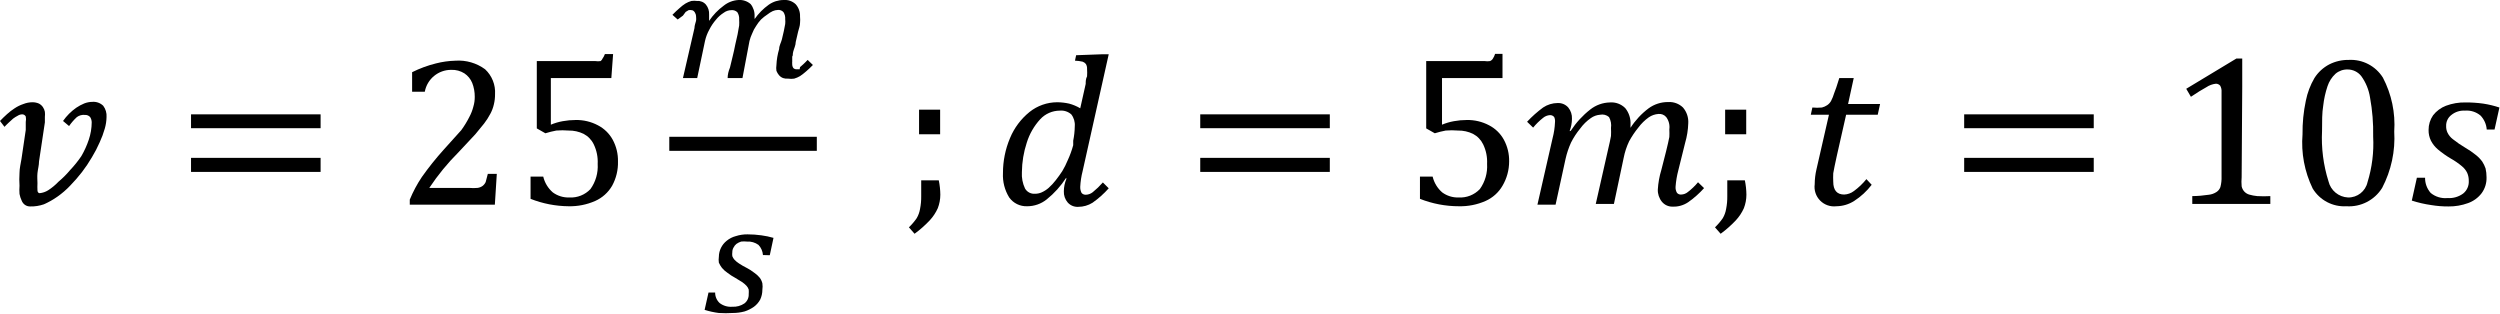
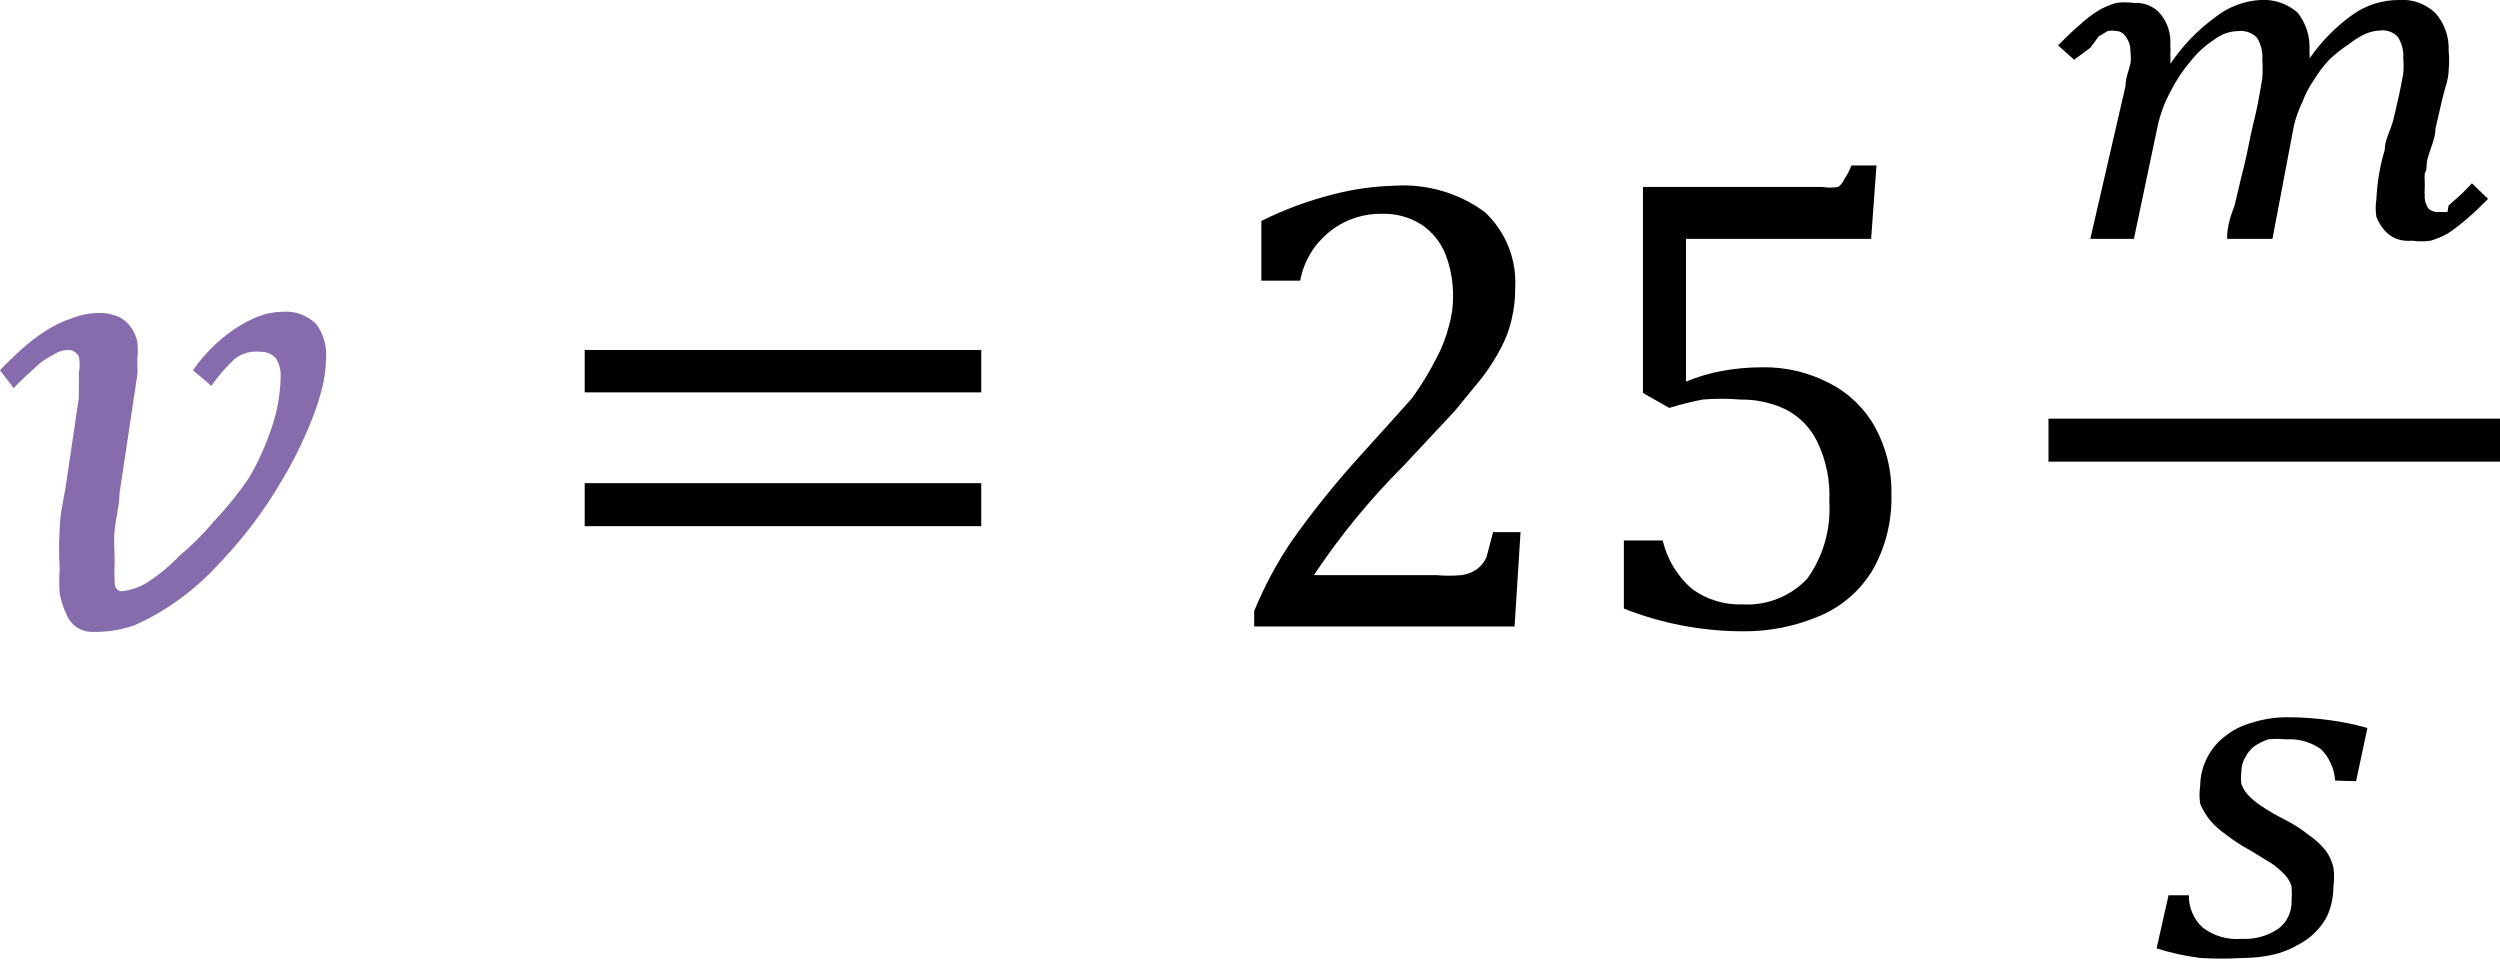
- <svg xmlns="http://www.w3.org/2000/svg" id="Capa_1" data-name="Capa 1" viewBox="0 0 128.12 16.08">
-   <path d="M1.54,10.58a.45.45,0,0,1-.26-.08.48.48,0,0,1-.17-.22A1.39,1.39,0,0,1,1,9.94a2.77,2.77,0,0,1,0-.42,5.07,5.07,0,0,1,0-.66c0-.23.06-.47.1-.71l.22-1.49c0-.09,0-.17,0-.24a1.31,1.31,0,0,0,0-.17.7.7,0,0,0,0-.28.2.2,0,0,0-.19-.11.43.43,0,0,0-.22.07,1.58,1.58,0,0,0-.24.15l-.23.21c-.08.08-.15.14-.21.21L0,6.2c.11-.12.23-.23.36-.35a2.88,2.88,0,0,1,.39-.3,1.88,1.88,0,0,1,.45-.22,1.27,1.27,0,0,1,.47-.09A.82.82,0,0,1,2,5.31a.58.58,0,0,1,.2.18.64.64,0,0,1,.1.24,1.18,1.18,0,0,1,0,.26v.15a.59.59,0,0,1,0,.13l-.3,2c0,.2-.06.4-.08.6s0,.37,0,.52a3.57,3.57,0,0,0,0,.37c0,.09.06.14.11.14a1,1,0,0,0,.44-.15A2.9,2.9,0,0,0,3,9.31a4.69,4.69,0,0,0,.59-.59A5.6,5.6,0,0,0,4.17,8a4.52,4.52,0,0,0,.38-.84,2.82,2.82,0,0,0,.15-.89A.51.51,0,0,0,4.62,6a.33.33,0,0,0-.26-.11A.59.59,0,0,0,3.94,6a2.75,2.75,0,0,0-.4.46L3.23,6.2a2.75,2.75,0,0,1,.68-.68,2.32,2.32,0,0,1,.41-.22,1.19,1.19,0,0,1,.41-.08.72.72,0,0,1,.56.2A.86.86,0,0,1,5.46,6a2.29,2.29,0,0,1-.09.59,4.66,4.66,0,0,1-.26.7,6.31,6.31,0,0,1-.4.77,7.21,7.21,0,0,1-.51.76,8,8,0,0,1-.6.69,4.34,4.34,0,0,1-.66.57,4,4,0,0,1-.69.39A2,2,0,0,1,1.54,10.58Z" />
+ <svg xmlns="http://www.w3.org/2000/svg" id="Capa_1" data-name="Capa 1" viewBox="0 0 41.86 16.08">
+   <defs>
+     <style>.cls-1{fill:#866bad;}</style>
+   </defs>
+   <path class="cls-1" d="M1.54,10.58a.45.45,0,0,1-.26-.08.48.48,0,0,1-.17-.22A1.39,1.39,0,0,1,1,9.94a2.77,2.77,0,0,1,0-.42,5.07,5.07,0,0,1,0-.66c0-.23.06-.47.1-.71l.22-1.49c0-.09,0-.17,0-.24a1.31,1.31,0,0,0,0-.17.7.7,0,0,0,0-.28.2.2,0,0,0-.19-.11.43.43,0,0,0-.22.07,1.58,1.58,0,0,0-.24.15l-.23.21c-.08.08-.15.14-.21.21L0,6.2c.11-.12.23-.23.36-.35a2.88,2.88,0,0,1,.39-.3,1.88,1.88,0,0,1,.45-.22,1.27,1.27,0,0,1,.47-.09A.82.82,0,0,1,2,5.31a.58.58,0,0,1,.2.18.64.64,0,0,1,.1.24,1.18,1.18,0,0,1,0,.26v.15a.59.59,0,0,1,0,.13l-.3,2c0,.2-.06.4-.08.6s0,.37,0,.52a3.57,3.57,0,0,0,0,.37c0,.09.06.14.11.14a1,1,0,0,0,.44-.15A2.9,2.9,0,0,0,3,9.31a4.69,4.69,0,0,0,.59-.59A5.6,5.6,0,0,0,4.17,8a4.52,4.52,0,0,0,.38-.84,2.82,2.82,0,0,0,.15-.89A.51.51,0,0,0,4.62,6a.33.33,0,0,0-.26-.11A.59.59,0,0,0,3.94,6a2.75,2.75,0,0,0-.4.46L3.23,6.2a2.75,2.75,0,0,1,.68-.68,2.32,2.32,0,0,1,.41-.22,1.19,1.19,0,0,1,.41-.08.72.72,0,0,1,.56.2A.86.86,0,0,1,5.46,6a2.29,2.29,0,0,1-.09.59,4.66,4.66,0,0,1-.26.7,6.31,6.31,0,0,1-.4.77,7.21,7.21,0,0,1-.51.76,8,8,0,0,1-.6.69,4.34,4.34,0,0,1-.66.57,4,4,0,0,1-.69.39A2,2,0,0,1,1.54,10.58Z" />
  <path d="M9.79,6.57V5.86h6.64v.71Zm0,2.24V8.09h6.64v.72Z" />
  <path d="M24.05,9.63a2.3,2.3,0,0,0,.42,0,.57.57,0,0,0,.26-.1.53.53,0,0,0,.16-.2L25,8.91h.46l-.1,1.58H21v-.26a6.59,6.59,0,0,1,.62-1.16,15.1,15.1,0,0,1,1.12-1.4c.42-.46.72-.8.9-1A4.89,4.89,0,0,0,24.05,6a2.3,2.3,0,0,0,.21-.54,1.68,1.68,0,0,0,.07-.5,1.91,1.91,0,0,0-.13-.71,1.08,1.08,0,0,0-.4-.49,1.17,1.17,0,0,0-.67-.18,1.37,1.37,0,0,0-1.36,1.12h-.65v-1a5.92,5.92,0,0,1,1.22-.45,4.51,4.51,0,0,1,1-.14,2.3,2.3,0,0,1,1.52.44,1.61,1.61,0,0,1,.51,1.28,2.12,2.12,0,0,1-.06.52,1.88,1.88,0,0,1-.18.48,3.41,3.41,0,0,1-.32.5l-.45.55-.86.92A11.87,11.87,0,0,0,22,9.63Zm5.09.94a5.43,5.43,0,0,1-1.95-.38V9.05h.65a1.54,1.54,0,0,0,.49.81,1.35,1.35,0,0,0,.85.26,1.38,1.38,0,0,0,1.08-.43,2,2,0,0,0,.37-1.29,2.06,2.06,0,0,0-.2-1,1.19,1.19,0,0,0-.52-.54,1.71,1.71,0,0,0-.77-.17,3.83,3.83,0,0,0-.63,0,5.08,5.08,0,0,0-.56.14l-.44-.25V3.13h3a.82.82,0,0,0,.27,0A.3.3,0,0,0,30.88,3,.92.92,0,0,0,31,2.77h.42L31.33,4h-3.1V6.39a2.89,2.89,0,0,1,.61-.18,3.68,3.68,0,0,1,.66-.06,2.34,2.34,0,0,1,1.14.27,1.81,1.81,0,0,1,.76.74,2.24,2.24,0,0,1,.27,1.12,2.45,2.45,0,0,1-.3,1.24,1.89,1.89,0,0,1-.87.78,3.2,3.2,0,0,1-1.36.27Z" />
  <path d="M38.05,4h-.76q0-.25.12-.54c.05-.19.09-.39.14-.58s.09-.39.13-.59.09-.37.12-.53.06-.32.08-.45a2.24,2.24,0,0,0,0-.31.61.61,0,0,0-.09-.37.38.38,0,0,0-.31-.11.67.67,0,0,0-.4.14A1.58,1.58,0,0,0,36.7,1a2.49,2.49,0,0,0-.35.52,2.16,2.16,0,0,0-.22.58L35.73,4H35l.59-2.56c0-.14.06-.27.08-.37s0-.19,0-.26-.08-.29-.23-.29a.4.4,0,0,0-.15,0l-.15.09L35,.8,34.73,1,34.46.76c.13-.13.25-.25.36-.34a2,2,0,0,1,.31-.24,1.3,1.3,0,0,1,.3-.13,1,1,0,0,1,.3,0,.53.53,0,0,1,.45.19.73.73,0,0,1,.16.5,1,1,0,0,1,0,.17.94.94,0,0,1,0,.16l0,0a3.13,3.13,0,0,1,.75-.78A1.34,1.34,0,0,1,37.84,0a.86.86,0,0,1,.63.21.93.93,0,0,1,.2.63V.91a.15.15,0,0,1,0,.07h0a3,3,0,0,1,.73-.74A1.33,1.33,0,0,1,40.16,0a.8.8,0,0,1,.62.22A.89.89,0,0,1,41,.85a1.6,1.6,0,0,1,0,.33c0,.14-.06.29-.1.45l-.12.52c0,.17-.09.34-.13.5s0,.18-.05.25a1.24,1.24,0,0,0,0,.16s0,.08,0,.11a.31.31,0,0,0,0,.1.34.34,0,0,0,.06.22.23.23,0,0,0,.18.06l.14,0L41,3.44l.17-.15c.07-.06.14-.14.22-.22l.27.26c-.13.13-.24.24-.35.33A3,3,0,0,1,41,3.9a1.3,1.3,0,0,1-.3.13,1.06,1.06,0,0,1-.31,0A.6.6,0,0,1,40.13,4a.51.51,0,0,1-.21-.15.8.8,0,0,1-.13-.22.93.93,0,0,1,0-.29,3.4,3.4,0,0,1,.14-.83c0-.17.1-.33.14-.49s.07-.3.1-.43.05-.25.07-.36a1.19,1.19,0,0,0,0-.25.58.58,0,0,0-.09-.36.34.34,0,0,0-.29-.11.69.69,0,0,0-.26.06,1.34,1.34,0,0,0-.27.17A2.29,2.29,0,0,0,39,1a2,2,0,0,0-.25.33,1.72,1.72,0,0,0-.2.38,2,2,0,0,0-.14.39Z" />
  <path d="M39.1,13.07a.84.84,0,0,0-.23-.52.9.9,0,0,0-.59-.17,1.36,1.36,0,0,0-.3,0,.9.9,0,0,0-.24.12.55.55,0,0,0-.15.19.44.44,0,0,0-.06.23.76.76,0,0,0,0,.21.58.58,0,0,0,.11.18,1.22,1.22,0,0,0,.23.19,3.57,3.57,0,0,0,.38.22,2.55,2.55,0,0,1,.42.27,1.31,1.31,0,0,1,.27.25.79.79,0,0,1,.13.28,1.15,1.15,0,0,1,0,.33,1.18,1.18,0,0,1-.11.5,1.13,1.13,0,0,1-.32.37,1.8,1.8,0,0,1-.48.24,2.31,2.31,0,0,1-.61.08,5.65,5.65,0,0,1-.71,0,4.18,4.18,0,0,1-.73-.16l.2-.89h.34a.72.72,0,0,0,.23.54.94.94,0,0,0,.65.19,1,1,0,0,0,.62-.17.56.56,0,0,0,.22-.47,1.54,1.54,0,0,0,0-.24.52.52,0,0,0-.11-.19,1.51,1.51,0,0,0-.22-.19l-.36-.22a2.78,2.78,0,0,1-.4-.26,1.38,1.38,0,0,1-.28-.25,1.28,1.28,0,0,1-.16-.27,1,1,0,0,1,0-.3,1.06,1.06,0,0,1,.4-.82,1.23,1.23,0,0,1,.47-.24,1.89,1.89,0,0,1,.6-.09,5.16,5.16,0,0,1,.71.05,4.26,4.26,0,0,1,.62.13l-.19.89Z" />
  <rect x="34.3" y="7.01" width="7.56" height="0.72" />
-   <path d="M48.11,9.24a3.81,3.81,0,0,1,.08.74,1.93,1.93,0,0,1-.13.69,2.3,2.3,0,0,1-.41.62,5.72,5.72,0,0,1-.78.69l-.29-.33a3,3,0,0,0,.4-.47,1.38,1.38,0,0,0,.17-.47,3.1,3.1,0,0,0,.06-.66c0-.28,0-.55,0-.81Zm.07-3.62V6.88H47.1V5.62Z" />
-   <path d="M54.64,9.11a4.67,4.67,0,0,1-1,1.11,1.59,1.59,0,0,1-1,.35,1.08,1.08,0,0,1-.92-.45,2.16,2.16,0,0,1-.32-1.25,4.58,4.58,0,0,1,.36-1.79,3.38,3.38,0,0,1,1-1.34,2.28,2.28,0,0,1,1.42-.5,2.92,2.92,0,0,1,.61.07,2.25,2.25,0,0,1,.57.24l.28-1.25c0-.12,0-.25.07-.39a2.87,2.87,0,0,0,0-.38.44.44,0,0,0-.06-.25.37.37,0,0,0-.17-.12,2,2,0,0,0-.39-.05l.06-.28,1.36-.05h.31l-1.34,6a4,4,0,0,0-.12.79.63.63,0,0,0,.07.32.27.27,0,0,0,.22.09.59.59,0,0,0,.35-.13,4.27,4.27,0,0,0,.52-.5l.3.3a4.84,4.84,0,0,1-.83.74,1.37,1.37,0,0,1-.73.21.67.67,0,0,1-.54-.22.83.83,0,0,1-.2-.58,1.65,1.65,0,0,1,.13-.63ZM55,7.21a4,4,0,0,0,.08-.74.87.87,0,0,0-.18-.61.78.78,0,0,0-.59-.19,1.37,1.37,0,0,0-1,.44,3.16,3.16,0,0,0-.69,1.2,5,5,0,0,0-.25,1.51,1.71,1.71,0,0,0,.16.84.54.54,0,0,0,.51.27.83.83,0,0,0,.34-.07,1.45,1.45,0,0,0,.36-.23,2.91,2.91,0,0,0,.37-.4c.12-.15.23-.31.33-.46a4.17,4.17,0,0,0,.28-.56A4.84,4.84,0,0,0,55,7.44Z" />
-   <path d="M61.51,6.57V5.86h6.64v.71Zm0,2.24V8.09h6.64v.72Z" />
-   <path d="M74.77,10.57a5.43,5.43,0,0,1-2-.38V9.05h.65a1.54,1.54,0,0,0,.49.81,1.34,1.34,0,0,0,.84.26,1.39,1.39,0,0,0,1.09-.43,2,2,0,0,0,.37-1.29,2.06,2.06,0,0,0-.2-1,1.19,1.19,0,0,0-.52-.54,1.71,1.71,0,0,0-.77-.17,3.83,3.83,0,0,0-.63,0,5.08,5.08,0,0,0-.56.14l-.44-.25V3.13h3a.82.82,0,0,0,.27,0A.3.3,0,0,0,76.51,3a.92.92,0,0,0,.11-.24H77L77,4h-3.1V6.39a2.89,2.89,0,0,1,.61-.18,3.68,3.68,0,0,1,.66-.06,2.34,2.34,0,0,1,1.14.27,1.81,1.81,0,0,1,.76.74,2.24,2.24,0,0,1,.27,1.12A2.45,2.45,0,0,1,77,9.52a1.89,1.89,0,0,1-.87.78,3.2,3.2,0,0,1-1.36.27Z" />
-   <path d="M80.5,6.7a4.49,4.49,0,0,1,1-1.09,1.68,1.68,0,0,1,1-.36,1,1,0,0,1,.79.29,1.22,1.22,0,0,1,.27.85v.08a.25.25,0,0,1,0,.08,3.84,3.84,0,0,1,.93-1,1.67,1.67,0,0,1,1-.32,1,1,0,0,1,.76.28,1.13,1.13,0,0,1,.27.81,4,4,0,0,1-.16,1l-.35,1.41a4.6,4.6,0,0,0-.14.83.54.54,0,0,0,.07.32.25.25,0,0,0,.22.09.56.56,0,0,0,.34-.13,3.18,3.18,0,0,0,.52-.5l.31.3a4.75,4.75,0,0,1-.81.72,1.33,1.33,0,0,1-.79.23.69.69,0,0,1-.56-.25.94.94,0,0,1-.21-.63,4.34,4.34,0,0,1,.18-1l.24-.94c.08-.33.14-.58.17-.75a3.67,3.67,0,0,0,0-.39A.86.86,0,0,0,85.39,6a.46.46,0,0,0-.4-.16,1,1,0,0,0-.49.17,2.41,2.41,0,0,0-.54.53,4.51,4.51,0,0,0-.47.7,3.53,3.53,0,0,0-.28.85l-.5,2.36h-.93l.62-2.74c.08-.33.13-.58.16-.74a3.73,3.73,0,0,0,0-.41A.9.9,0,0,0,82.46,6,.53.53,0,0,0,82,5.88a.93.93,0,0,0-.47.17,2.29,2.29,0,0,0-.55.54,3.82,3.82,0,0,0-.47.72,4.34,4.34,0,0,0-.28.84l-.51,2.34h-.93l.78-3.42a3.76,3.76,0,0,0,.12-.8A.51.51,0,0,0,79.65,6a.26.26,0,0,0-.22-.1.6.6,0,0,0-.35.14,3.24,3.24,0,0,0-.51.5l-.31-.3a5.91,5.91,0,0,1,.82-.73,1.35,1.35,0,0,1,.75-.23.68.68,0,0,1,.54.23.85.85,0,0,1,.19.58,1.84,1.84,0,0,1-.12.63Z" />
-   <path d="M89.42,9.24a3.81,3.81,0,0,1,.08.74,1.93,1.93,0,0,1-.13.69,2.3,2.3,0,0,1-.41.62,5.72,5.72,0,0,1-.78.69l-.29-.33a3,3,0,0,0,.4-.47,1.38,1.38,0,0,0,.17-.47,3.1,3.1,0,0,0,.06-.66c0-.28,0-.55,0-.81Zm.07-3.62V6.88H88.41V5.62Z" />
-   <path d="M95.92,9.47a3.54,3.54,0,0,1-.9.83,1.72,1.72,0,0,1-.91.27A1,1,0,0,1,93,9.44a3.42,3.42,0,0,1,.09-.76l.64-2.8H92.8l.08-.37a2.54,2.54,0,0,0,.49,0,.85.85,0,0,0,.27-.12.62.62,0,0,0,.2-.22A2.25,2.25,0,0,0,94,4.77c.06-.15.15-.4.26-.77H95l-.29,1.33h1.64l-.12.55H94.61L94.13,8c-.09.41-.15.7-.18.88a4.28,4.28,0,0,0,0,.43c0,.44.19.66.56.66a.88.88,0,0,0,.5-.18,3.43,3.43,0,0,0,.64-.61Z" />
-   <path d="M100.66,6.57V5.86h6.64v.71Zm0,2.24V8.09h6.64v.72Z" />
-   <path d="M114.88,9.08a2.67,2.67,0,0,0,0,.47.58.58,0,0,0,.13.26.57.57,0,0,0,.25.16,2.24,2.24,0,0,0,.42.08,5.73,5.73,0,0,0,.67,0v.4h-4v-.4a6,6,0,0,0,.85-.07.89.89,0,0,0,.39-.14.5.5,0,0,0,.2-.25,1.85,1.85,0,0,0,.06-.55V4.71a.56.56,0,0,0-.07-.32.29.29,0,0,0-.22-.1,1.09,1.09,0,0,0-.49.18c-.22.12-.48.28-.79.49l-.24-.41L114.61,3h.3q0,.53,0,1.44Zm5.37,1.49a1.89,1.89,0,0,1-1.73-.91A5.37,5.37,0,0,1,118,6.88a7.81,7.81,0,0,1,.17-1.72A3.74,3.74,0,0,1,118.61,4a2,2,0,0,1,.76-.7,2.13,2.13,0,0,1,1-.23,1.94,1.94,0,0,1,1.75.91,5.2,5.2,0,0,1,.58,2.76,5.52,5.52,0,0,1-.62,2.89A2,2,0,0,1,120.25,10.57ZM119,6.71a7.36,7.36,0,0,0,.33,2.58,1.08,1.08,0,0,0,1,.83,1,1,0,0,0,1-.78A6.7,6.7,0,0,0,121.62,7a9.93,9.93,0,0,0-.16-2,2.54,2.54,0,0,0-.45-1.1.89.89,0,0,0-.7-.34.92.92,0,0,0-.62.22,1.51,1.51,0,0,0-.41.64,4.77,4.77,0,0,0-.22,1C119,5.77,119,6.22,119,6.71Z" />
-   <path d="M127.44,6.64a1.15,1.15,0,0,0-.32-.72,1.1,1.1,0,0,0-.8-.25,1,1,0,0,0-.69.22.68.68,0,0,0-.27.57.74.74,0,0,0,.07.34.93.93,0,0,0,.27.33,5.53,5.53,0,0,0,.64.44,4.12,4.12,0,0,1,.54.37,1.74,1.74,0,0,1,.33.34,1.62,1.62,0,0,1,.17.35,2,2,0,0,1,.05.45,1.31,1.31,0,0,1-.25.82,1.52,1.52,0,0,1-.7.51,2.83,2.83,0,0,1-1,.17,5.14,5.14,0,0,1-.88-.07,6,6,0,0,1-1-.23l.26-1.17h.42a1.15,1.15,0,0,0,.29.78,1.18,1.18,0,0,0,.86.26,1.21,1.21,0,0,0,.8-.23.77.77,0,0,0,.29-.64,1,1,0,0,0-.08-.42,1,1,0,0,0-.27-.34,3.67,3.67,0,0,0-.58-.4,4.91,4.91,0,0,1-.65-.46,1.49,1.49,0,0,1-.36-.45,1.2,1.2,0,0,1-.12-.55,1.3,1.3,0,0,1,.23-.75,1.53,1.53,0,0,1,.66-.49,2.7,2.7,0,0,1,1-.17,6.32,6.32,0,0,1,.91.06,5,5,0,0,1,.83.2l-.25,1.13Z" />
</svg>
